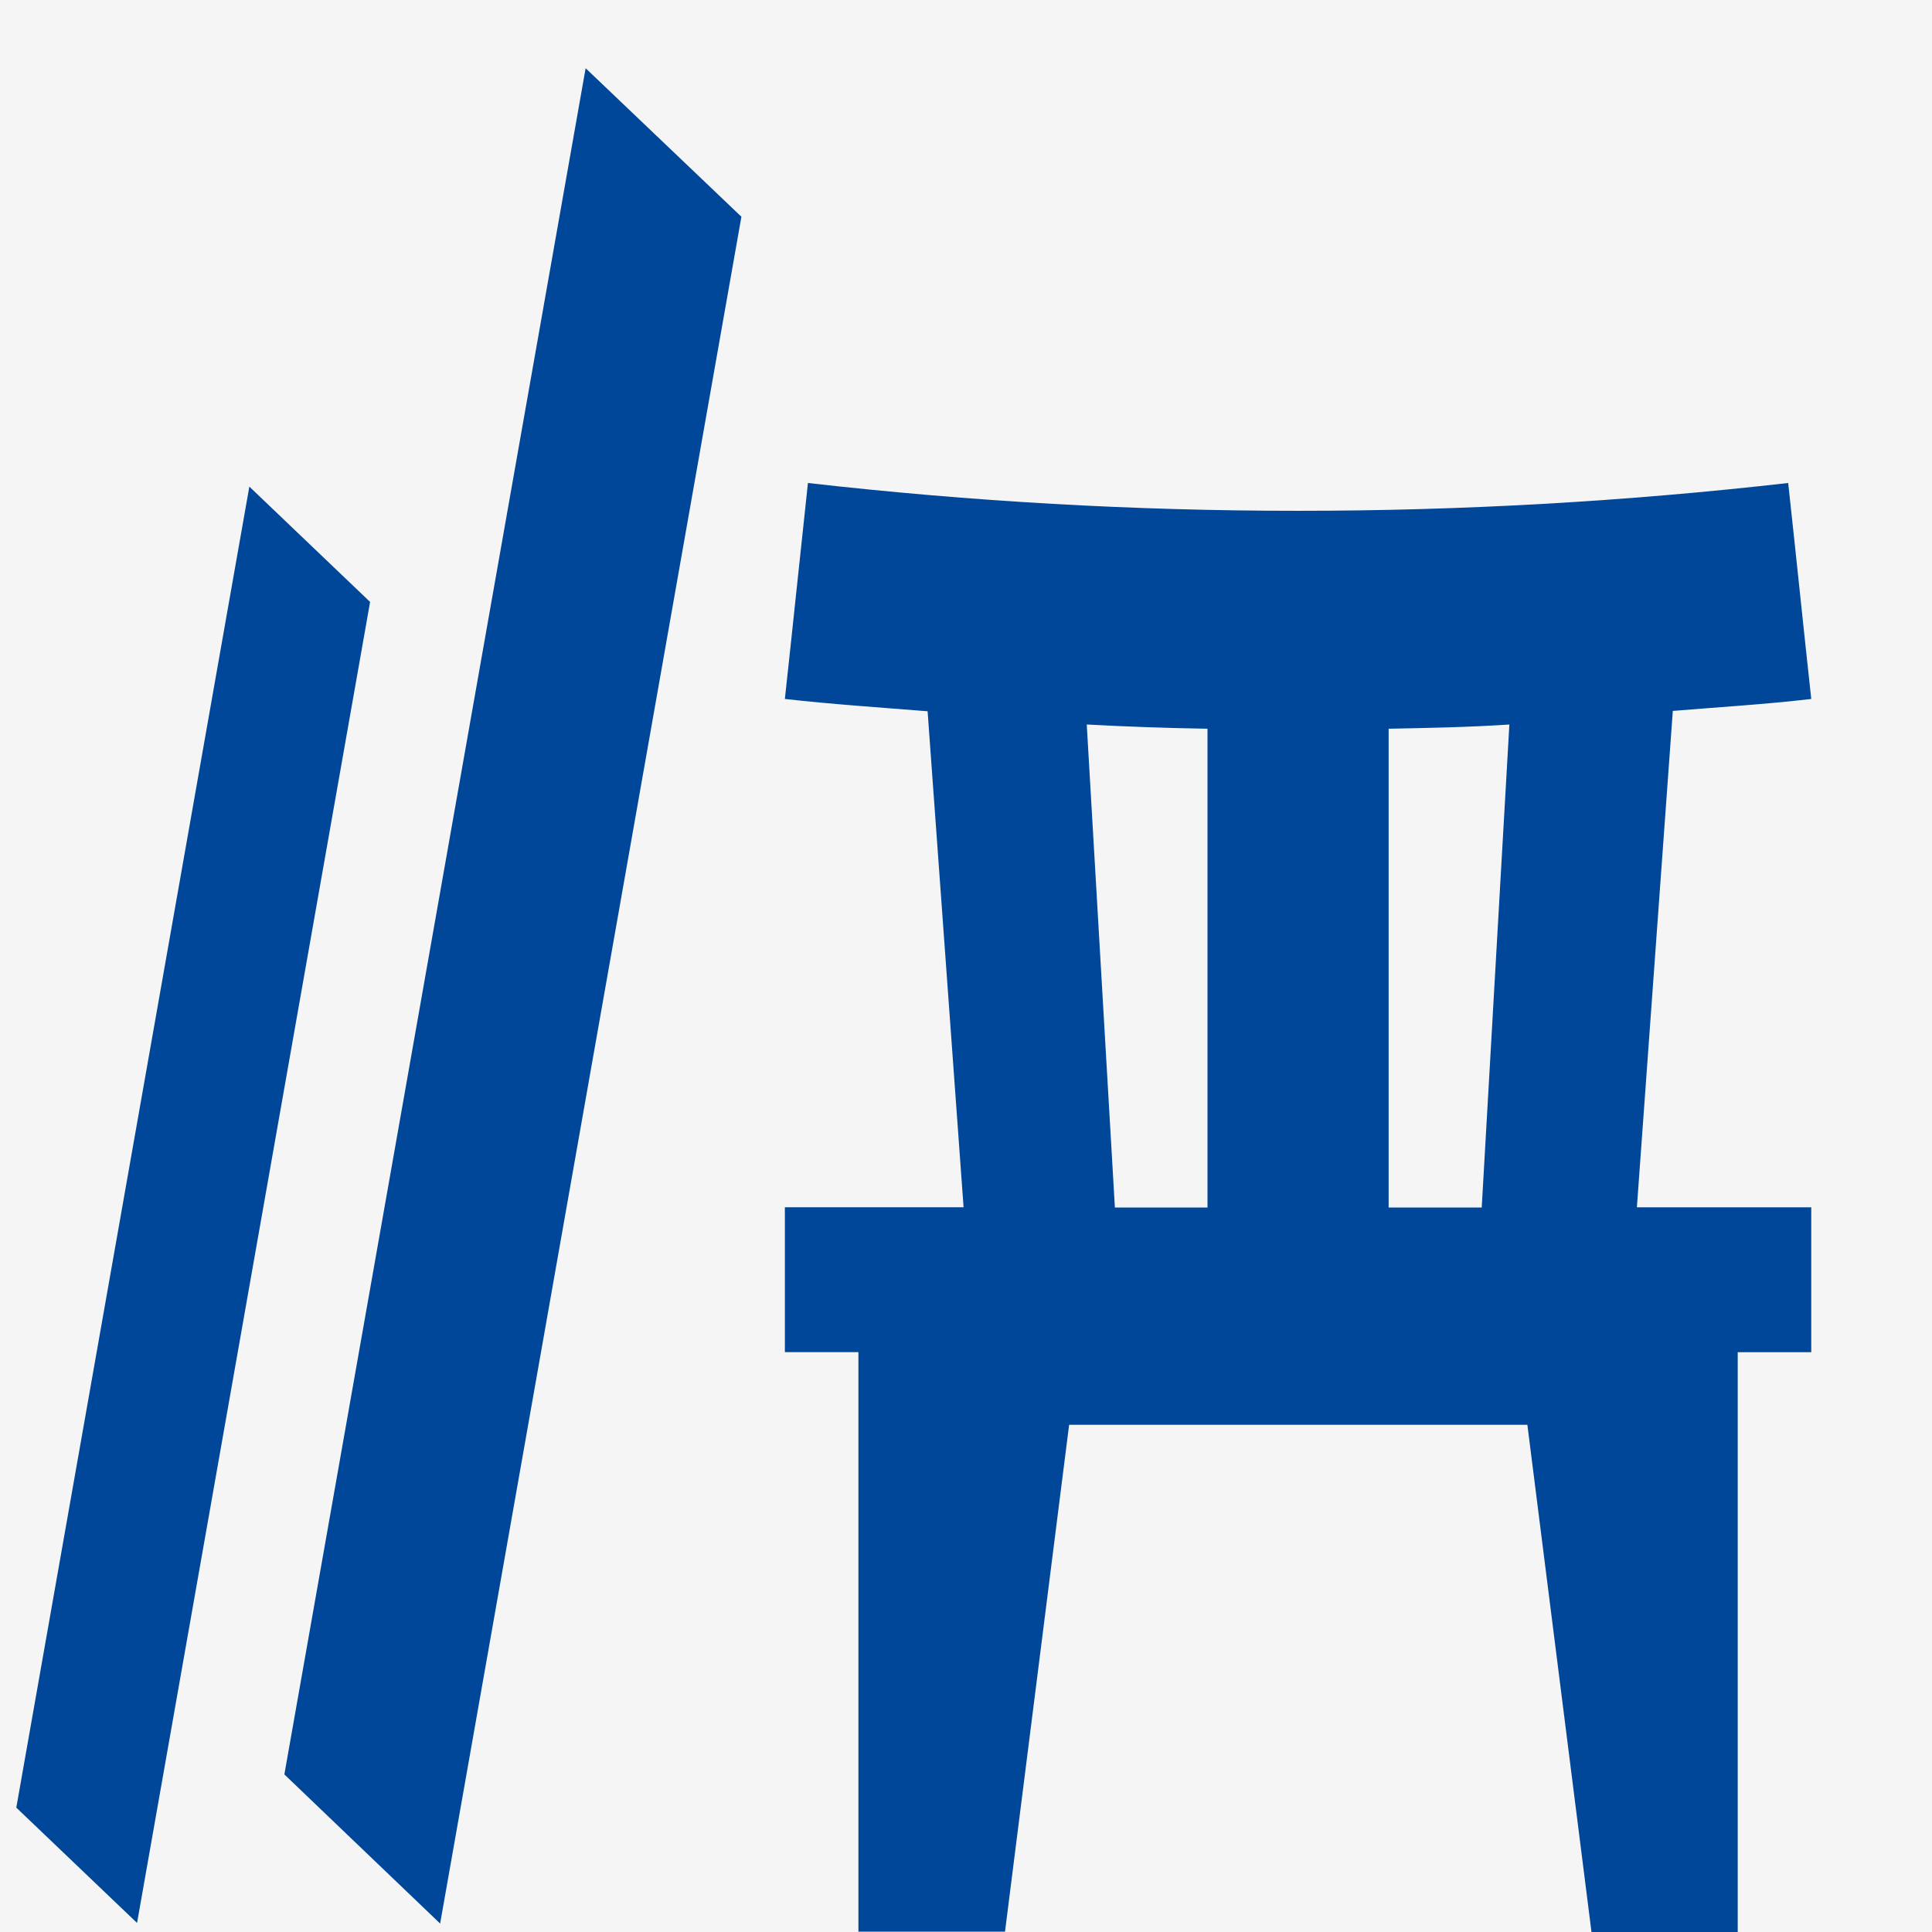
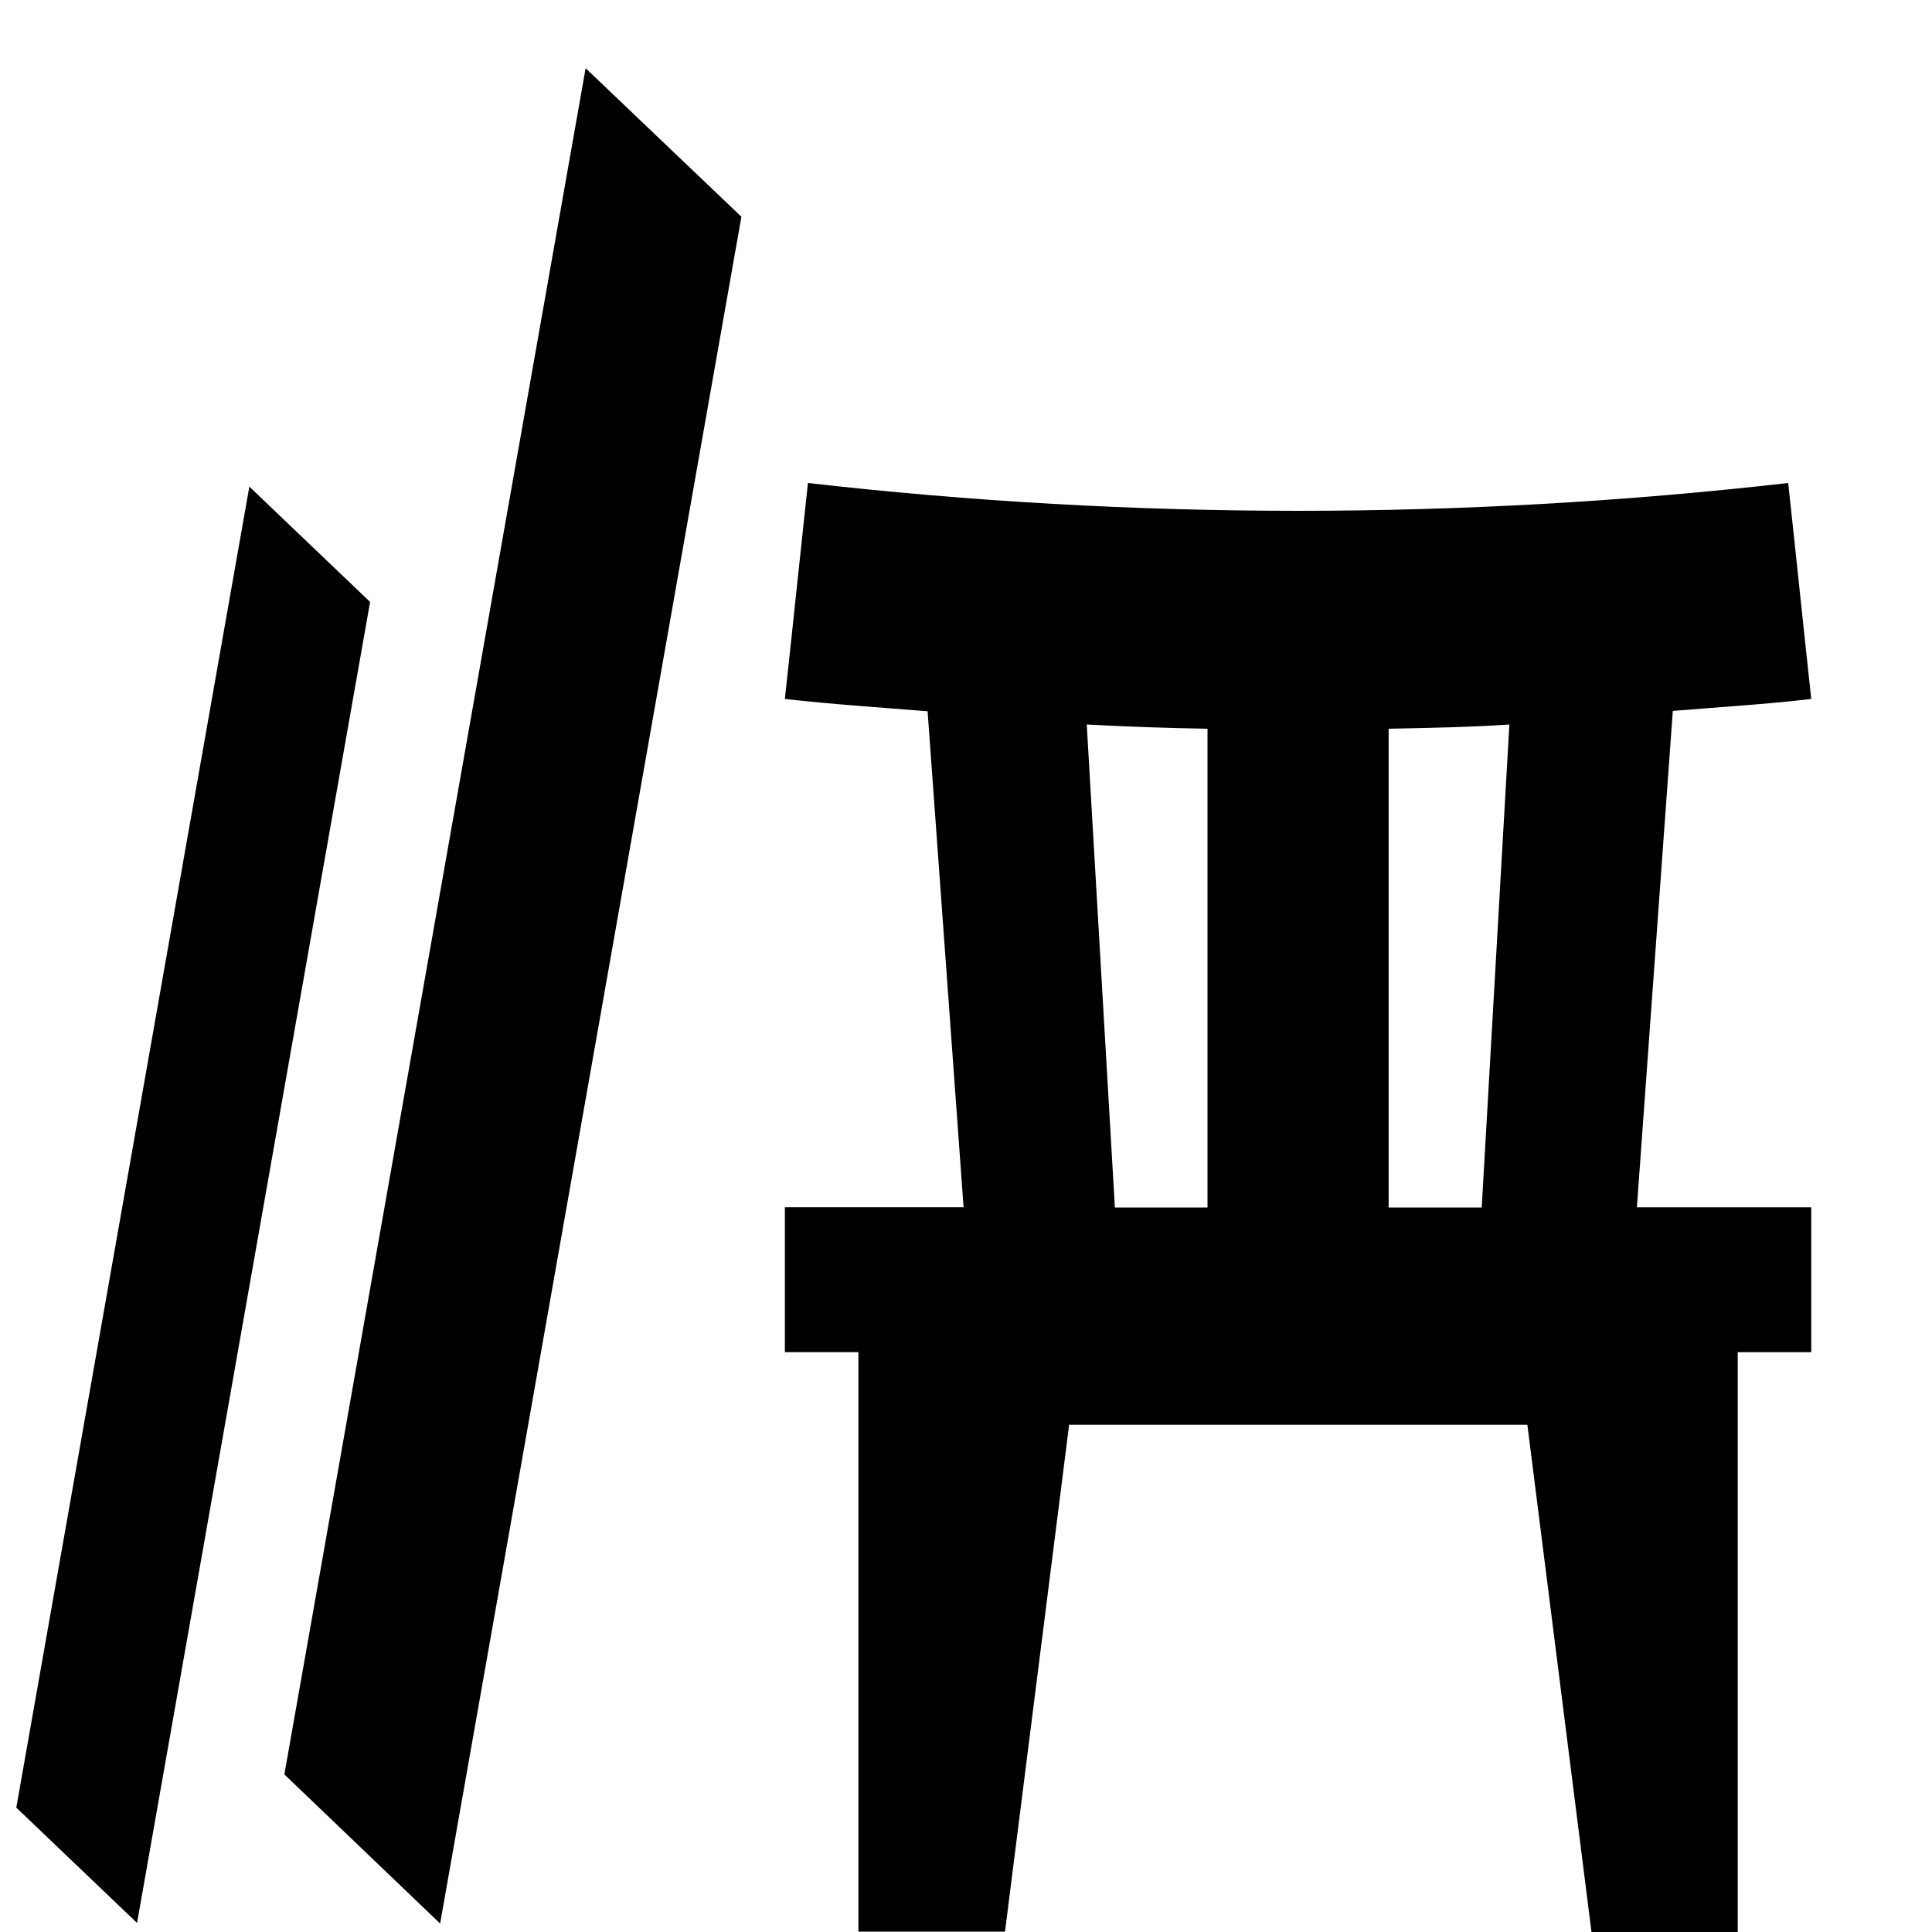
<svg xmlns="http://www.w3.org/2000/svg" viewBox="0 0 32 32">
-   <g fill="none" fill-rule="evenodd">
-     <path fill="#F5F5F5" d="M-16-14h343v64H-16z" />
-     <g fill="#004699">
-       <path d="M9.7 1.13 4.71 29.39l2.58 2.47 4.99-28.27zM4.13 8.06.27 29.94l2 1.91L6.13 9.97zM15.96 19.997l-.596-8.216c-.79-.064-1.574-.115-2.364-.204.13-1.19.253-2.387.382-3.577a71.756 71.756 0 0 0 16.236 0c.13 1.19.252 2.387.382 3.577-.764.09-1.528.134-2.293.198l-.595 8.222H30v2.4h-1.218V32H26.36l-1.062-8.401h-7.59l-1.062 8.395h-2.428V22.396H13v-2.4h2.96Zm2.506.003H20v-7.93a52.476 52.476 0 0 1-2-.07l.466 8ZM25 12c-.667.045-1.333.057-2 .07V20h1.542L25 12Z" />
-     </g>
-   </g>
+   <path d="M9.7 1.13 4.71 29.39l2.58 2.47 4.99-28.27zM4.13 8.06.27 29.94l2 1.91L6.13 9.97zM15.96 19.997l-.596-8.216c-.79-.064-1.574-.115-2.364-.204.13-1.19.253-2.387.382-3.577a71.756 71.756 0 0 0 16.236 0c.13 1.19.252 2.387.382 3.577-.764.09-1.528.134-2.293.198l-.595 8.222H30v2.4h-1.218V32H26.36l-1.062-8.401h-7.59l-1.062 8.395h-2.428V22.396H13v-2.4h2.96Zm2.506.003H20v-7.93a52.476 52.476 0 0 1-2-.07l.466 8ZM25 12c-.667.045-1.333.057-2 .07V20h1.542L25 12Z" />
</svg>
